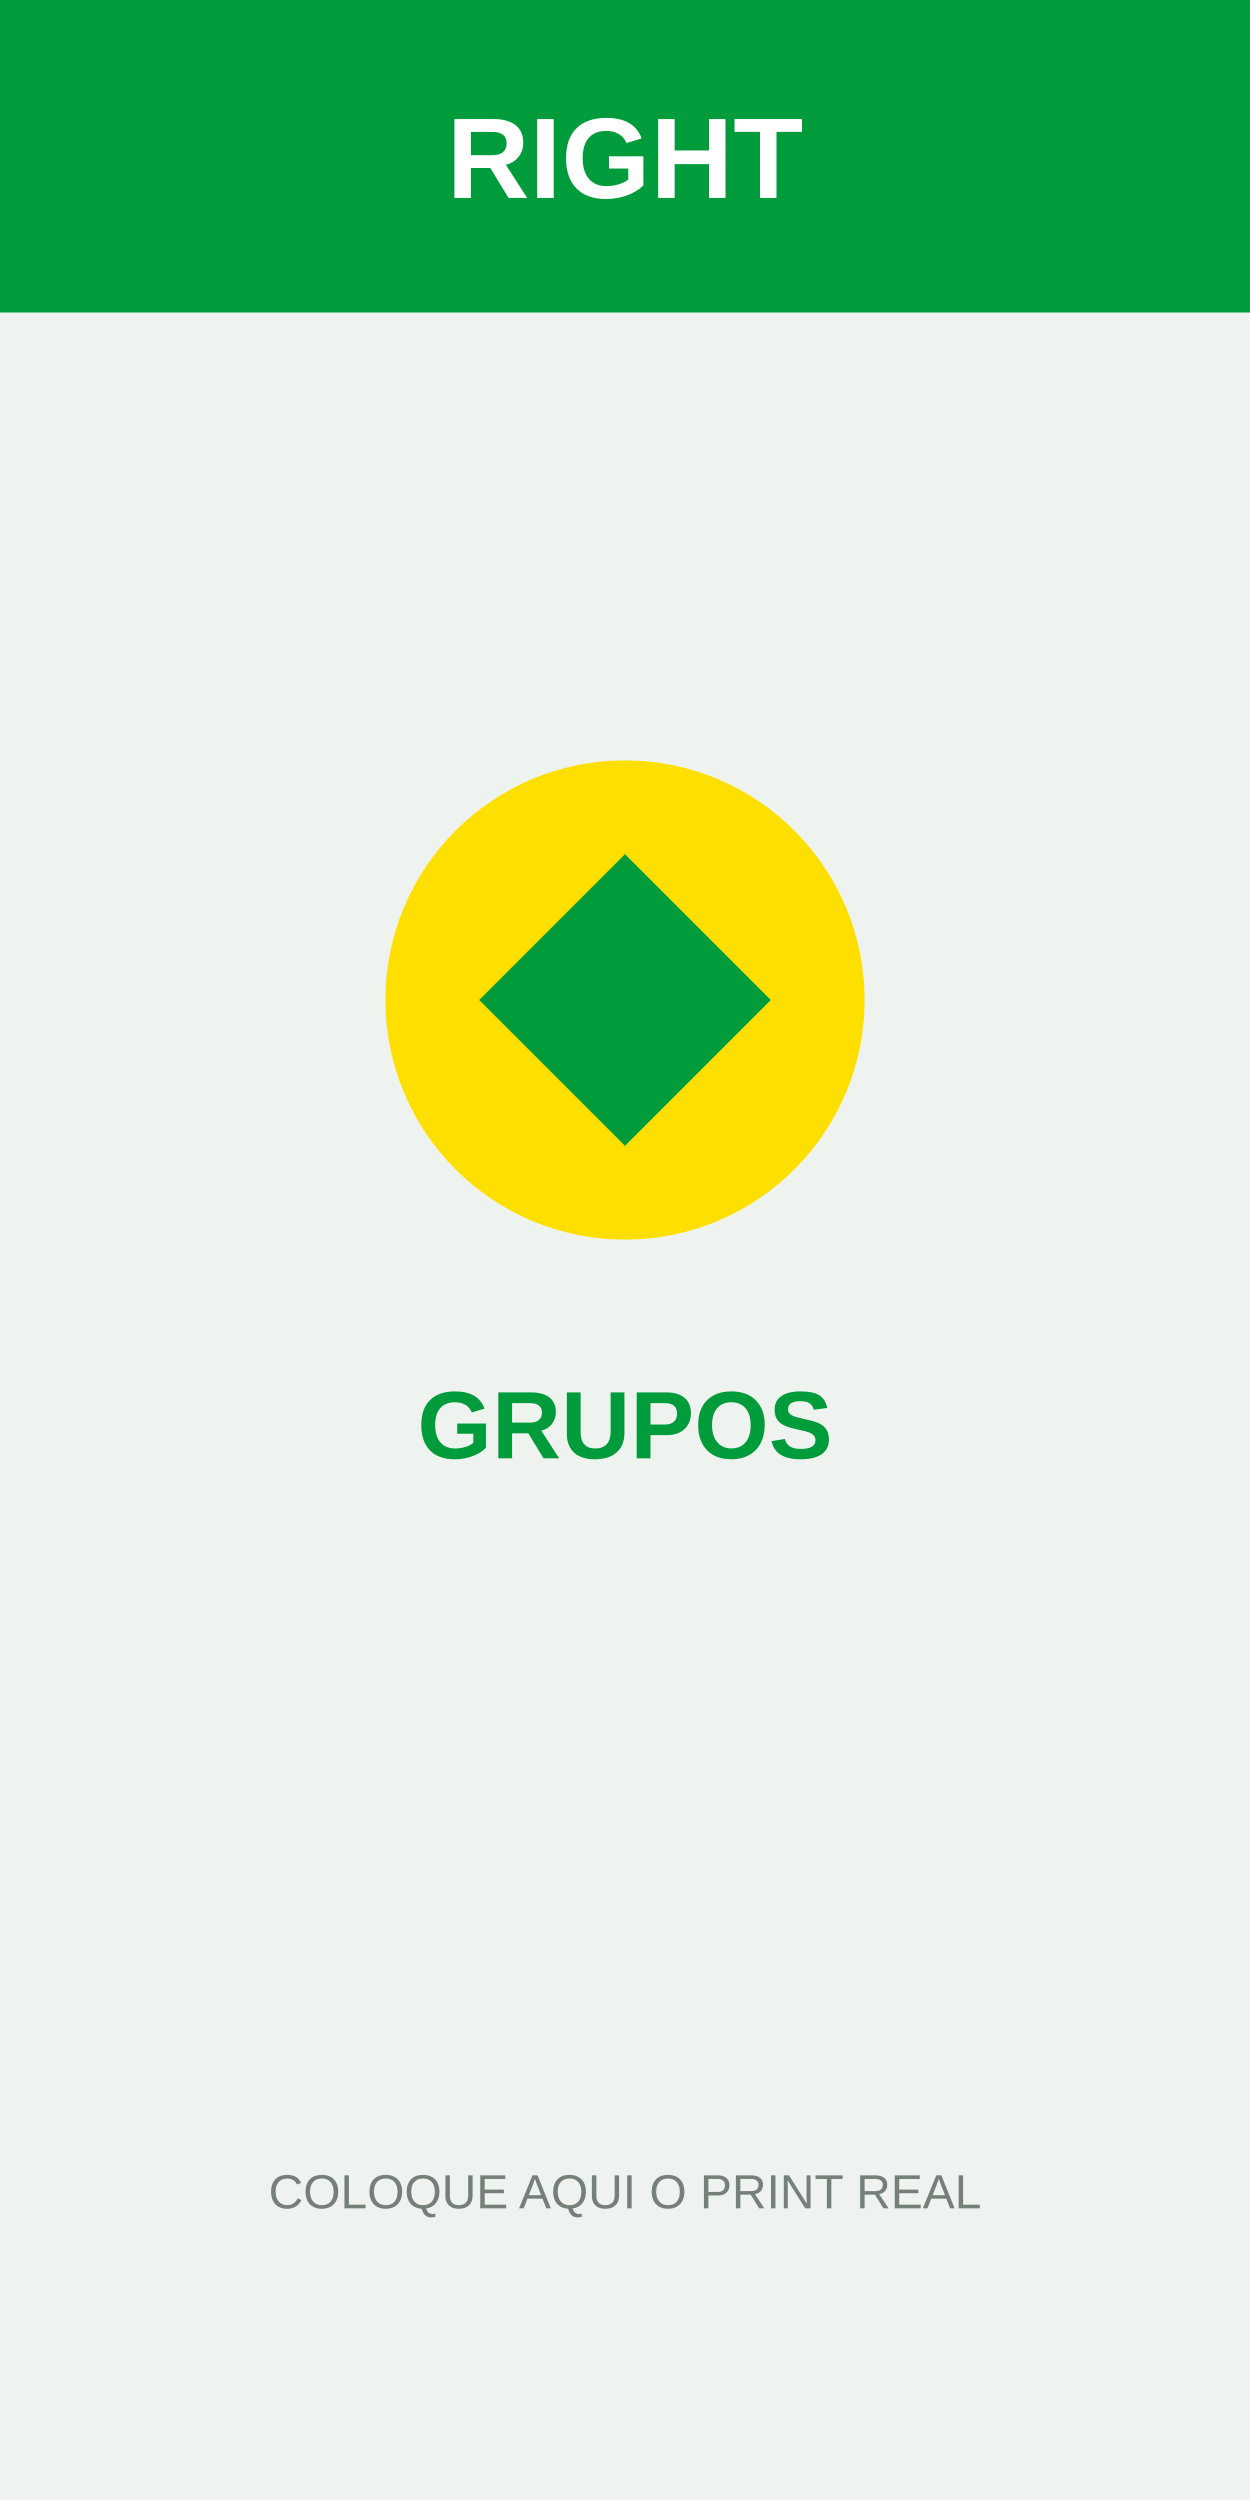
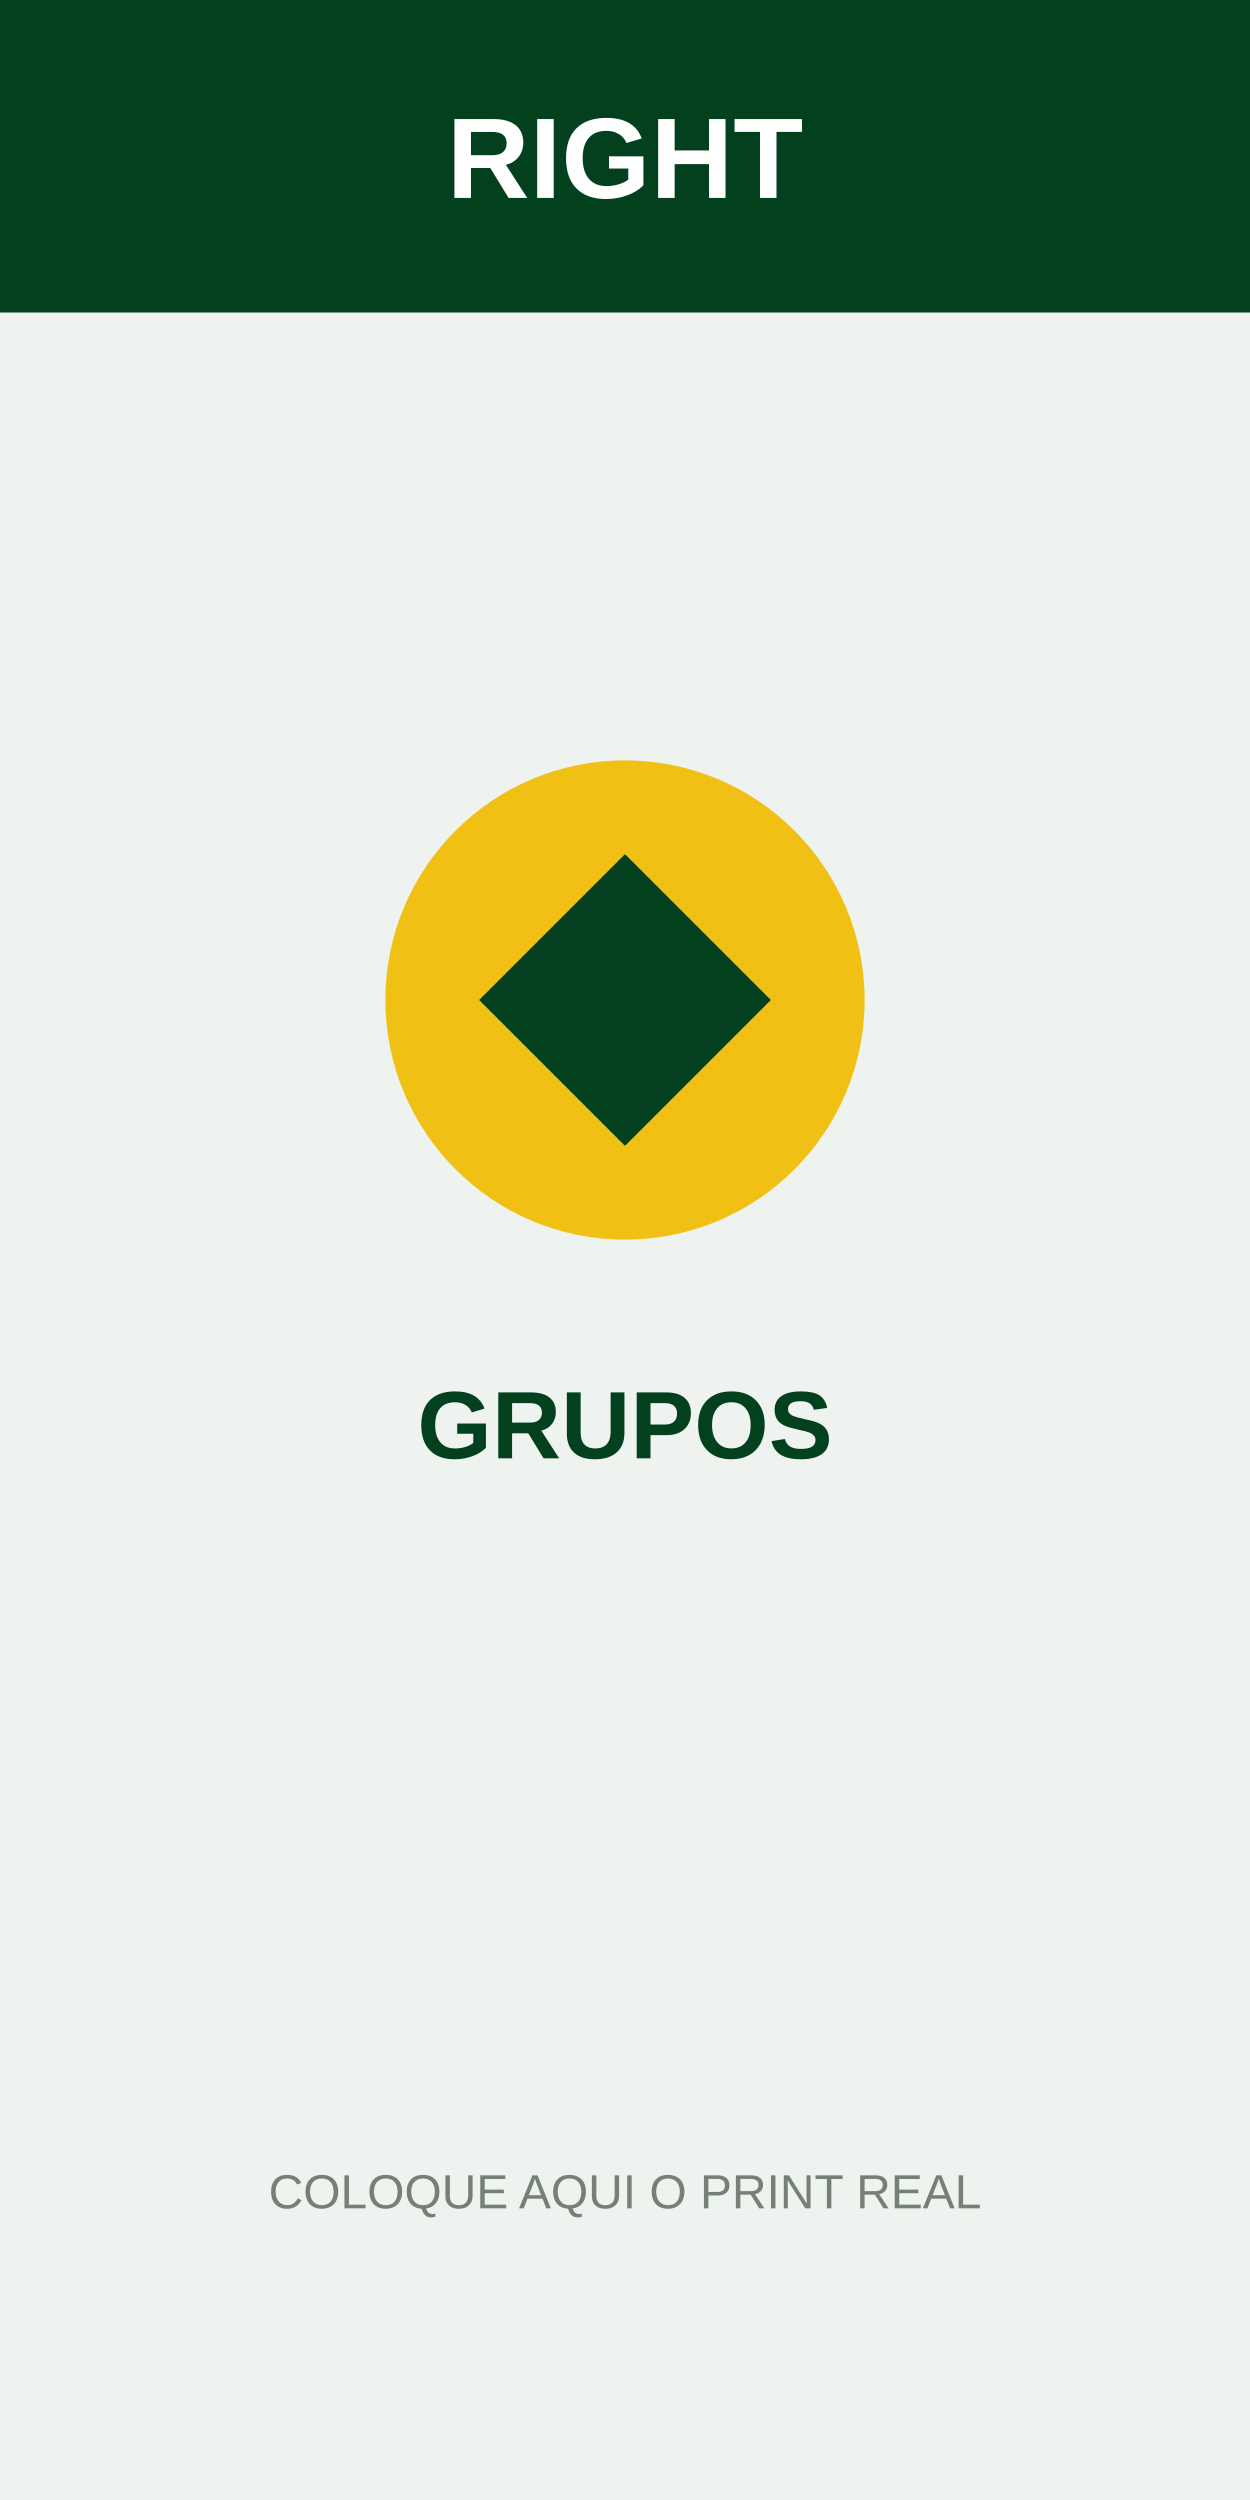
<svg xmlns="http://www.w3.org/2000/svg" viewBox="0 0 600 1200">
  <rect width="600" height="1200" fill="#eef3ef" />
-   <rect width="600" height="150" fill="#009C3B" />
+   <rect width="600" height="150" fill="#02401E" />
  <text x="300" y="95" text-anchor="middle" fill="#fff" font-family="Arial" font-size="55" font-weight="900">RIGHT</text>
-   <circle cx="300" cy="480" r="115" fill="#FFDF00" />
-   <path d="M230 480 300 410l70 70-70 70z" fill="#009C3B" />
-   <text x="300" y="700" text-anchor="middle" fill="#009C3B" font-family="Arial" font-size="46" font-weight="900">GRUPOS</text>
+   <circle cx="300" cy="480" r="115" fill="#F0C015" />
+   <path d="M230 480 300 410l70 70-70 70z" fill="#02401E" />
+   <text x="300" y="700" text-anchor="middle" fill="#02401E" font-family="Arial" font-size="46" font-weight="900">GRUPOS</text>
  <text x="300" y="1060" text-anchor="middle" fill="#758078" font-family="Arial" font-size="23">COLOQUE AQUI O PRINT REAL</text>
</svg>
